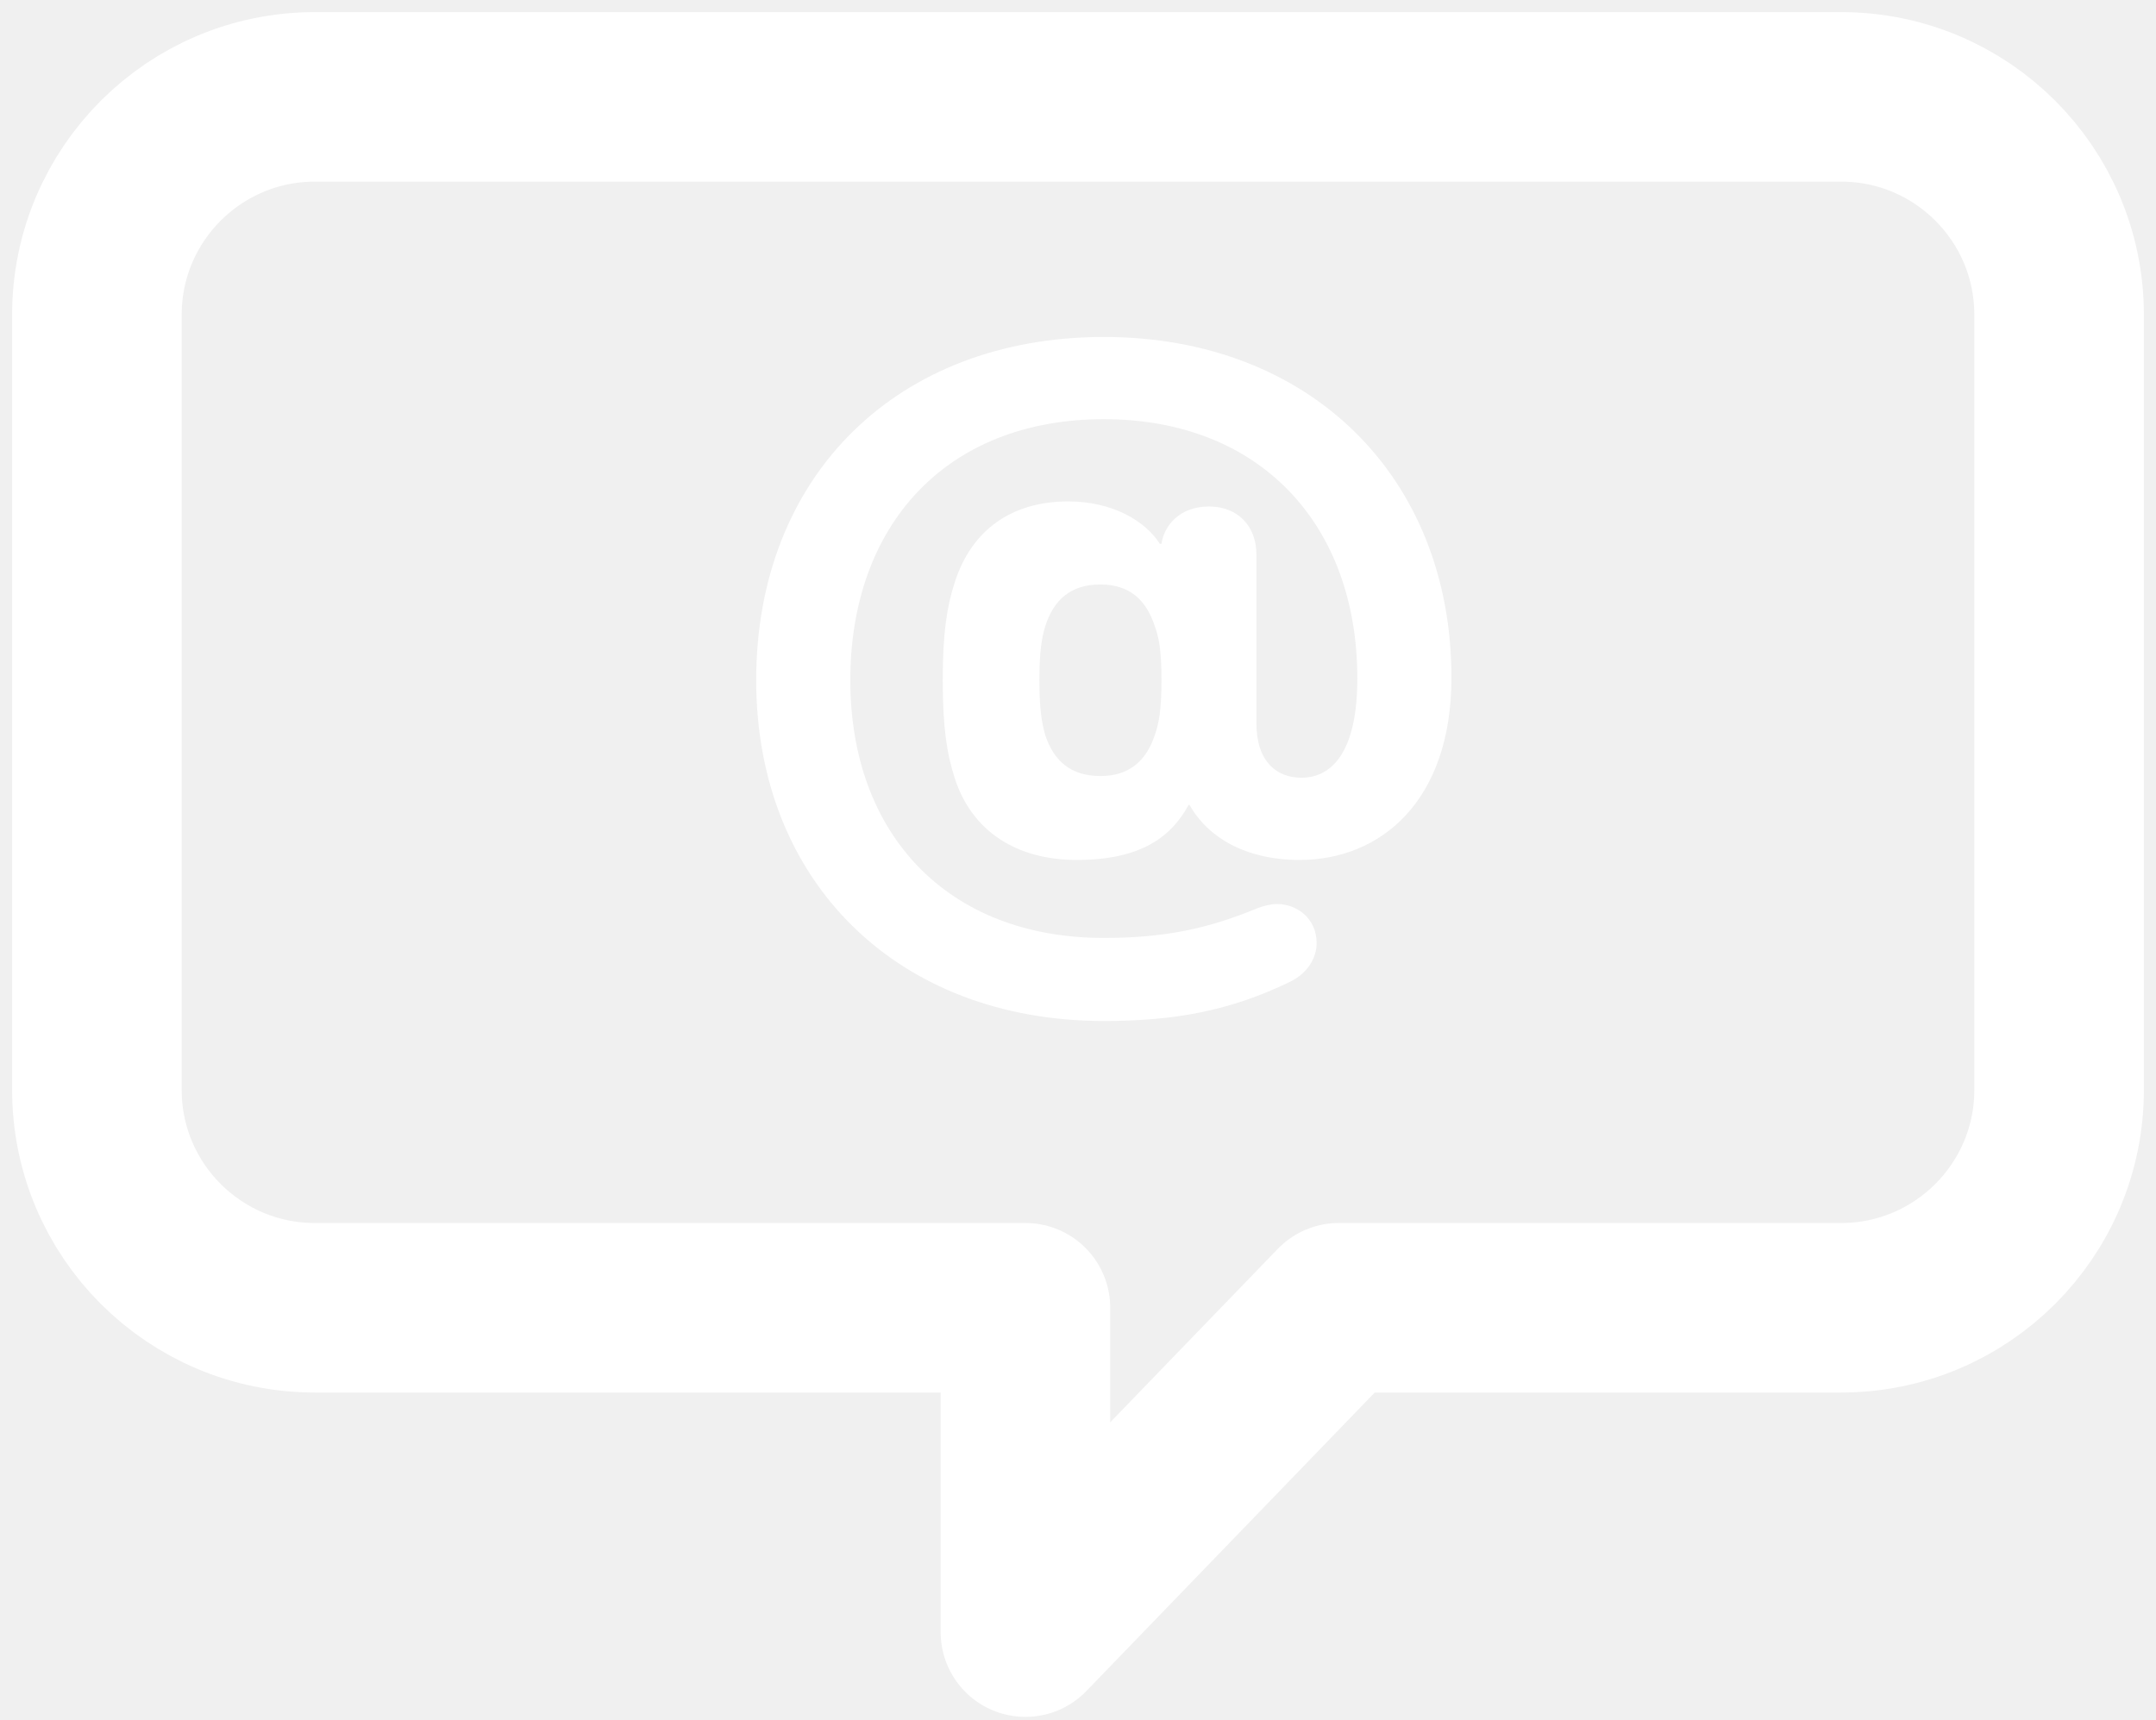
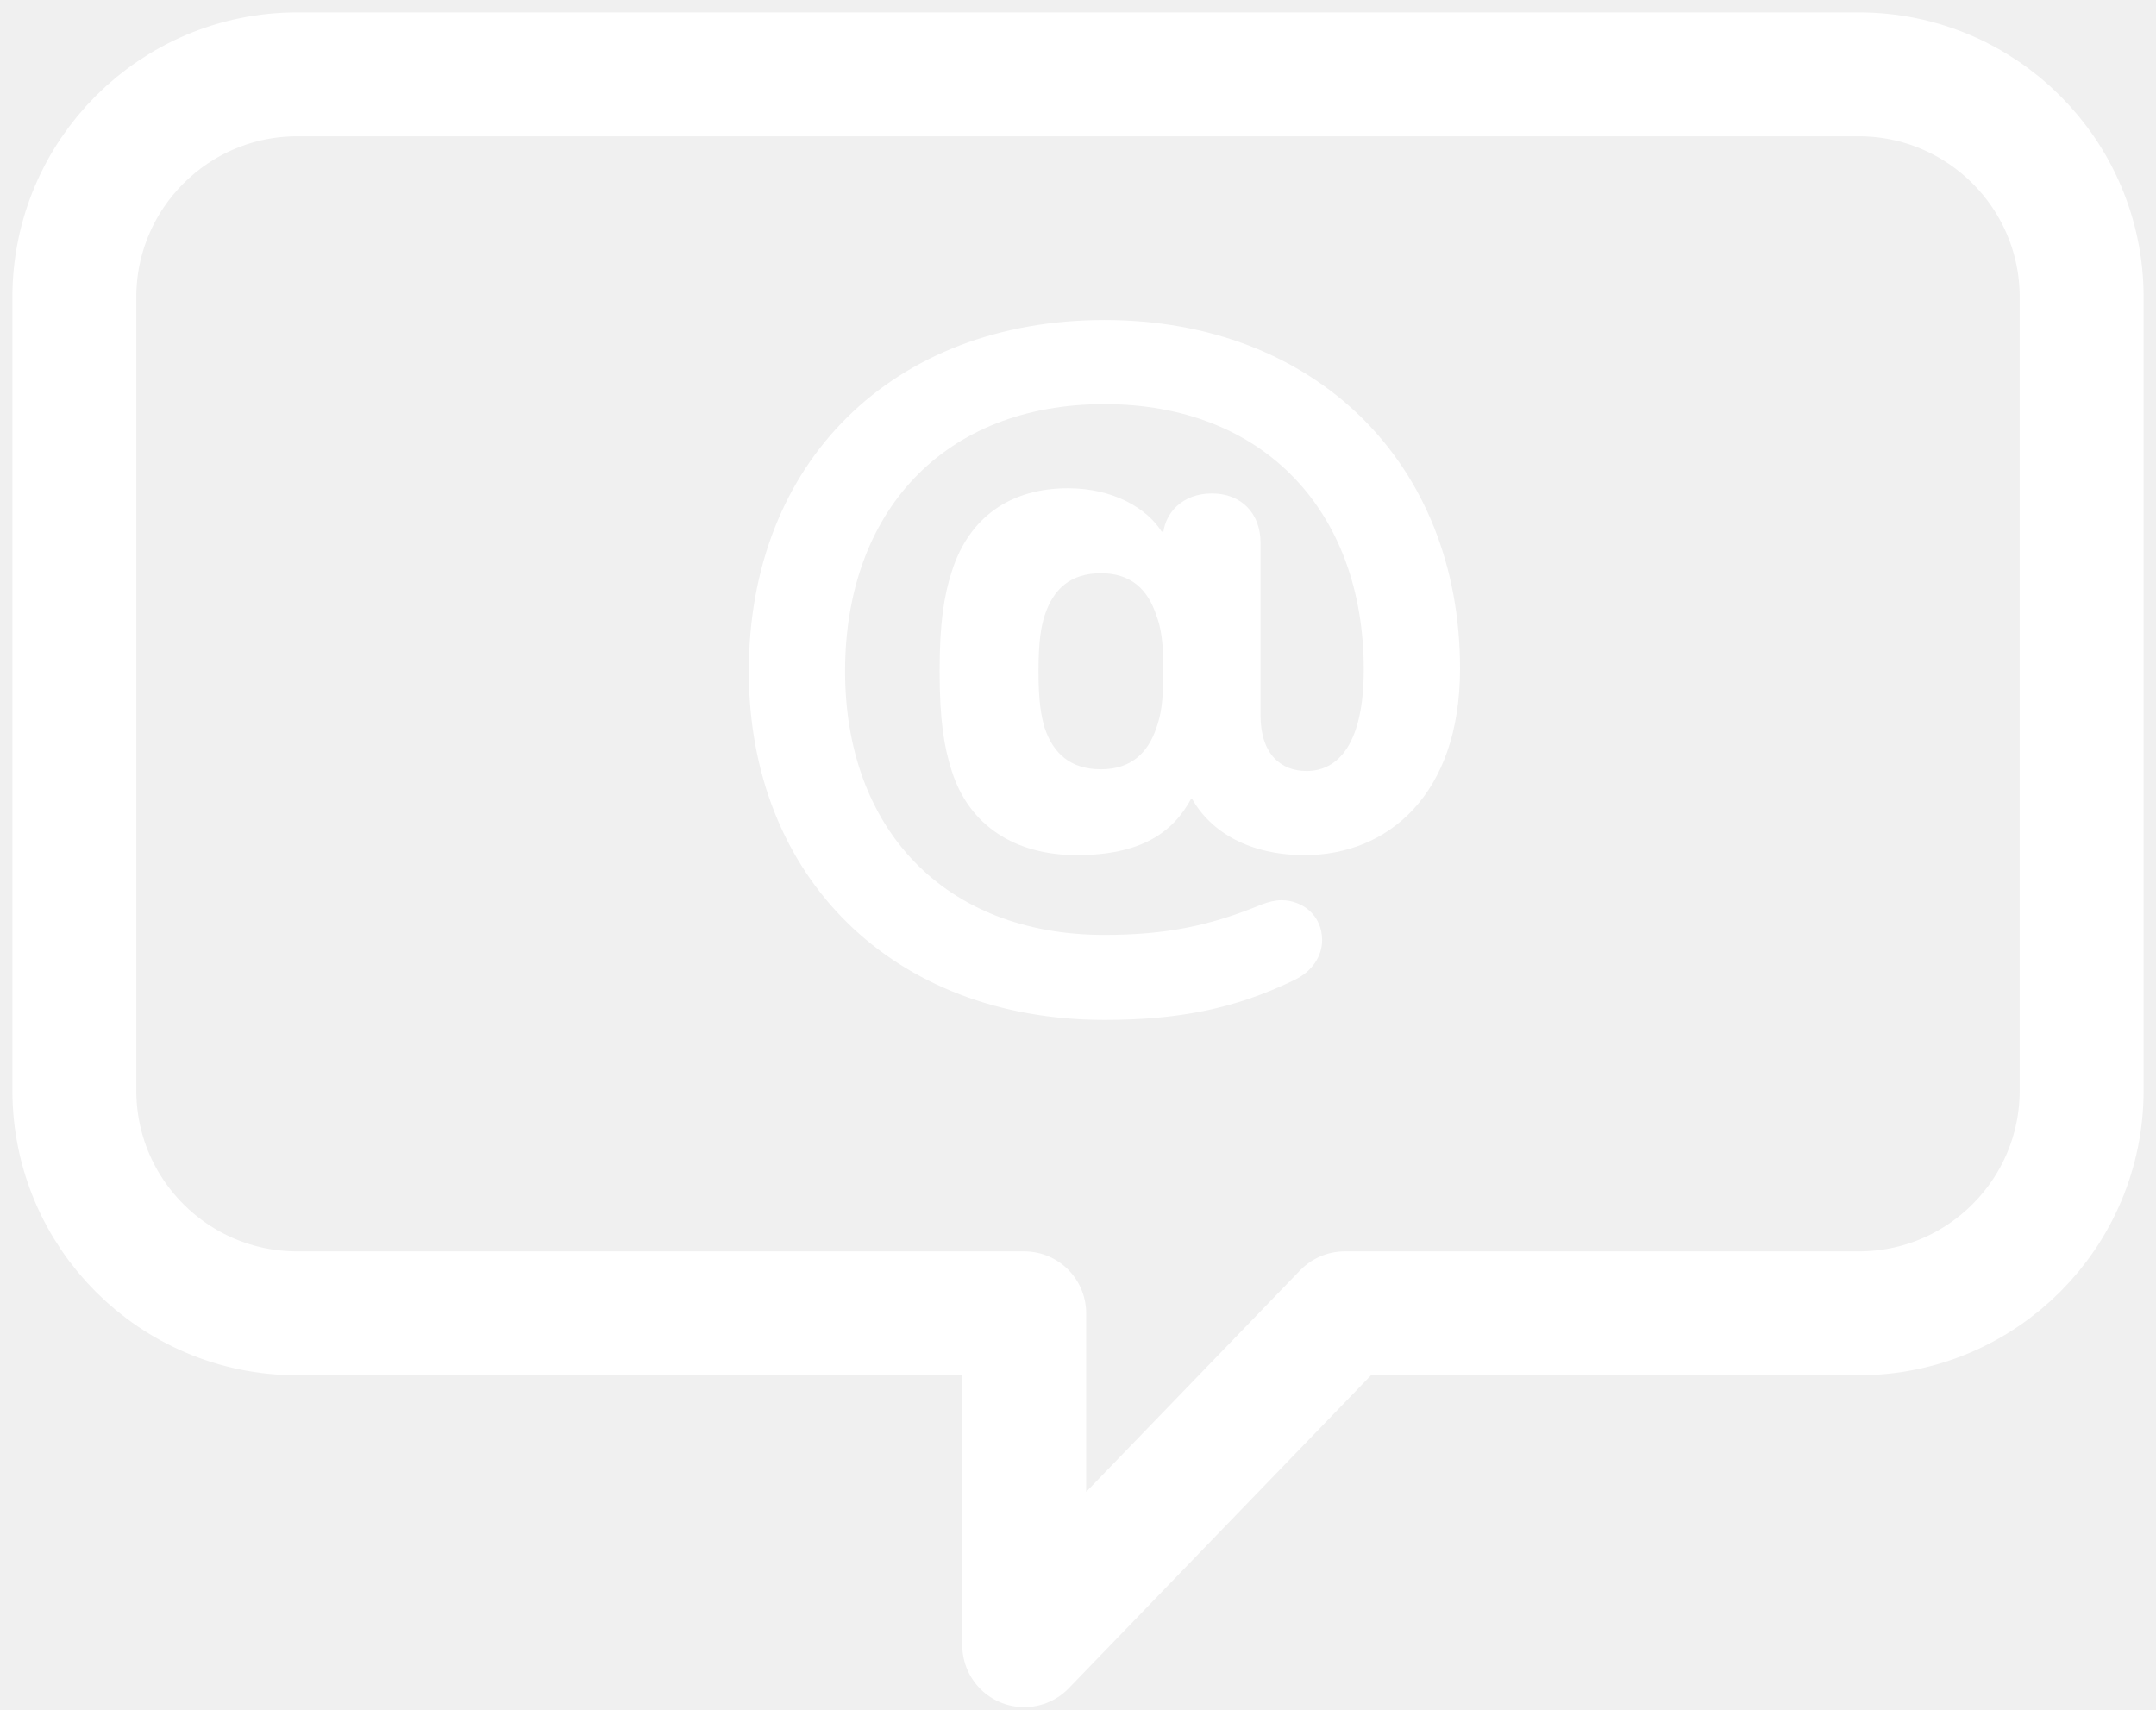
- <svg xmlns="http://www.w3.org/2000/svg" width="89px" height="71px" viewBox="0 0 89 71" version="1.1">
+ <svg xmlns="http://www.w3.org/2000/svg" width="87px" height="69px" viewBox="0 0 87 69" version="1.1">
  <defs />
  <g id="Page-1" stroke="none" stroke-width="1" fill="none" fill-rule="evenodd">
-     <g id="post" transform="translate(4, 4)">
-       <path d="M51.264,50 L72.003,50 C76.969,50 81,45.972 81,41.003 L81,8.997 C81,4.028 76.972,0 72.003,0 L8.997,0 C4.031,0 0,4.028 0,8.997 L0,41.003 C0,45.972 4.028,50 8.997,50 L38.33,50 L38.33,63.393 L51.264,50 Z" id="Rectangle-39" stroke="#FFFFFF" stroke-width="7" stroke-linecap="round" stroke-linejoin="round" />
+     <g id="post" transform="translate(3, 3)">
+       <path d="M51.264,50 L72.003,50 C76.969,50 81,45.972 81,41.003 L81,8.997 C81,4.028 76.972,0 72.003,0 L8.997,0 C4.031,0 0,4.028 0,8.997 L0,41.003 C0,45.972 4.028,50 8.997,50 L38.33,50 L38.33,63.393 L51.264,50 Z" id="Rectangle-39" stroke="#FFFFFF" stroke-width="5" stroke-linecap="round" stroke-linejoin="round" />
      <path d="M27.216,24.089 C27.216,32.419 33.061,38.159 41.566,38.159 C44.471,38.159 46.781,37.739 49.231,36.549 C49.966,36.199 50.351,35.569 50.351,34.939 C50.351,33.959 49.581,33.329 48.706,33.329 C48.461,33.329 48.181,33.399 47.901,33.504 C45.871,34.344 44.086,34.729 41.566,34.729 C35.091,34.729 31.101,30.424 31.101,24.089 C31.101,17.649 35.091,13.309 41.566,13.309 C48.006,13.309 52.031,17.649 52.031,24.019 C52.031,26.994 51.016,28.114 49.721,28.114 C48.706,28.114 47.866,27.449 47.866,25.874 L47.866,18.909 C47.866,17.719 47.096,16.914 45.906,16.914 C44.681,16.914 44.051,17.719 43.946,18.454 L43.876,18.454 C43.281,17.509 41.916,16.704 40.096,16.704 C37.786,16.704 36.106,17.859 35.406,20.064 C35.091,21.044 34.916,22.129 34.916,24.089 C34.916,26.049 35.091,27.134 35.406,28.114 C36.106,30.319 37.961,31.509 40.446,31.509 C43.036,31.509 44.331,30.599 45.066,29.234 L45.101,29.234 C45.871,30.599 47.446,31.509 49.651,31.509 C52.976,31.509 55.916,29.094 55.916,23.984 C55.916,15.689 50.071,9.914 41.566,9.914 C33.061,9.914 27.216,15.619 27.216,24.089 L27.216,24.089 Z M39.151,26.364 C39.011,25.874 38.906,25.314 38.906,24.089 C38.906,22.864 39.011,22.304 39.151,21.849 C39.501,20.764 40.201,20.134 41.426,20.134 C42.616,20.134 43.316,20.764 43.666,21.849 C43.841,22.304 43.946,22.864 43.946,24.089 C43.946,25.314 43.841,25.874 43.666,26.364 C43.316,27.414 42.616,28.044 41.426,28.044 C40.201,28.044 39.501,27.414 39.151,26.364 L39.151,26.364 Z" id="@" fill="#FFFFFF" />
    </g>
  </g>
</svg>
